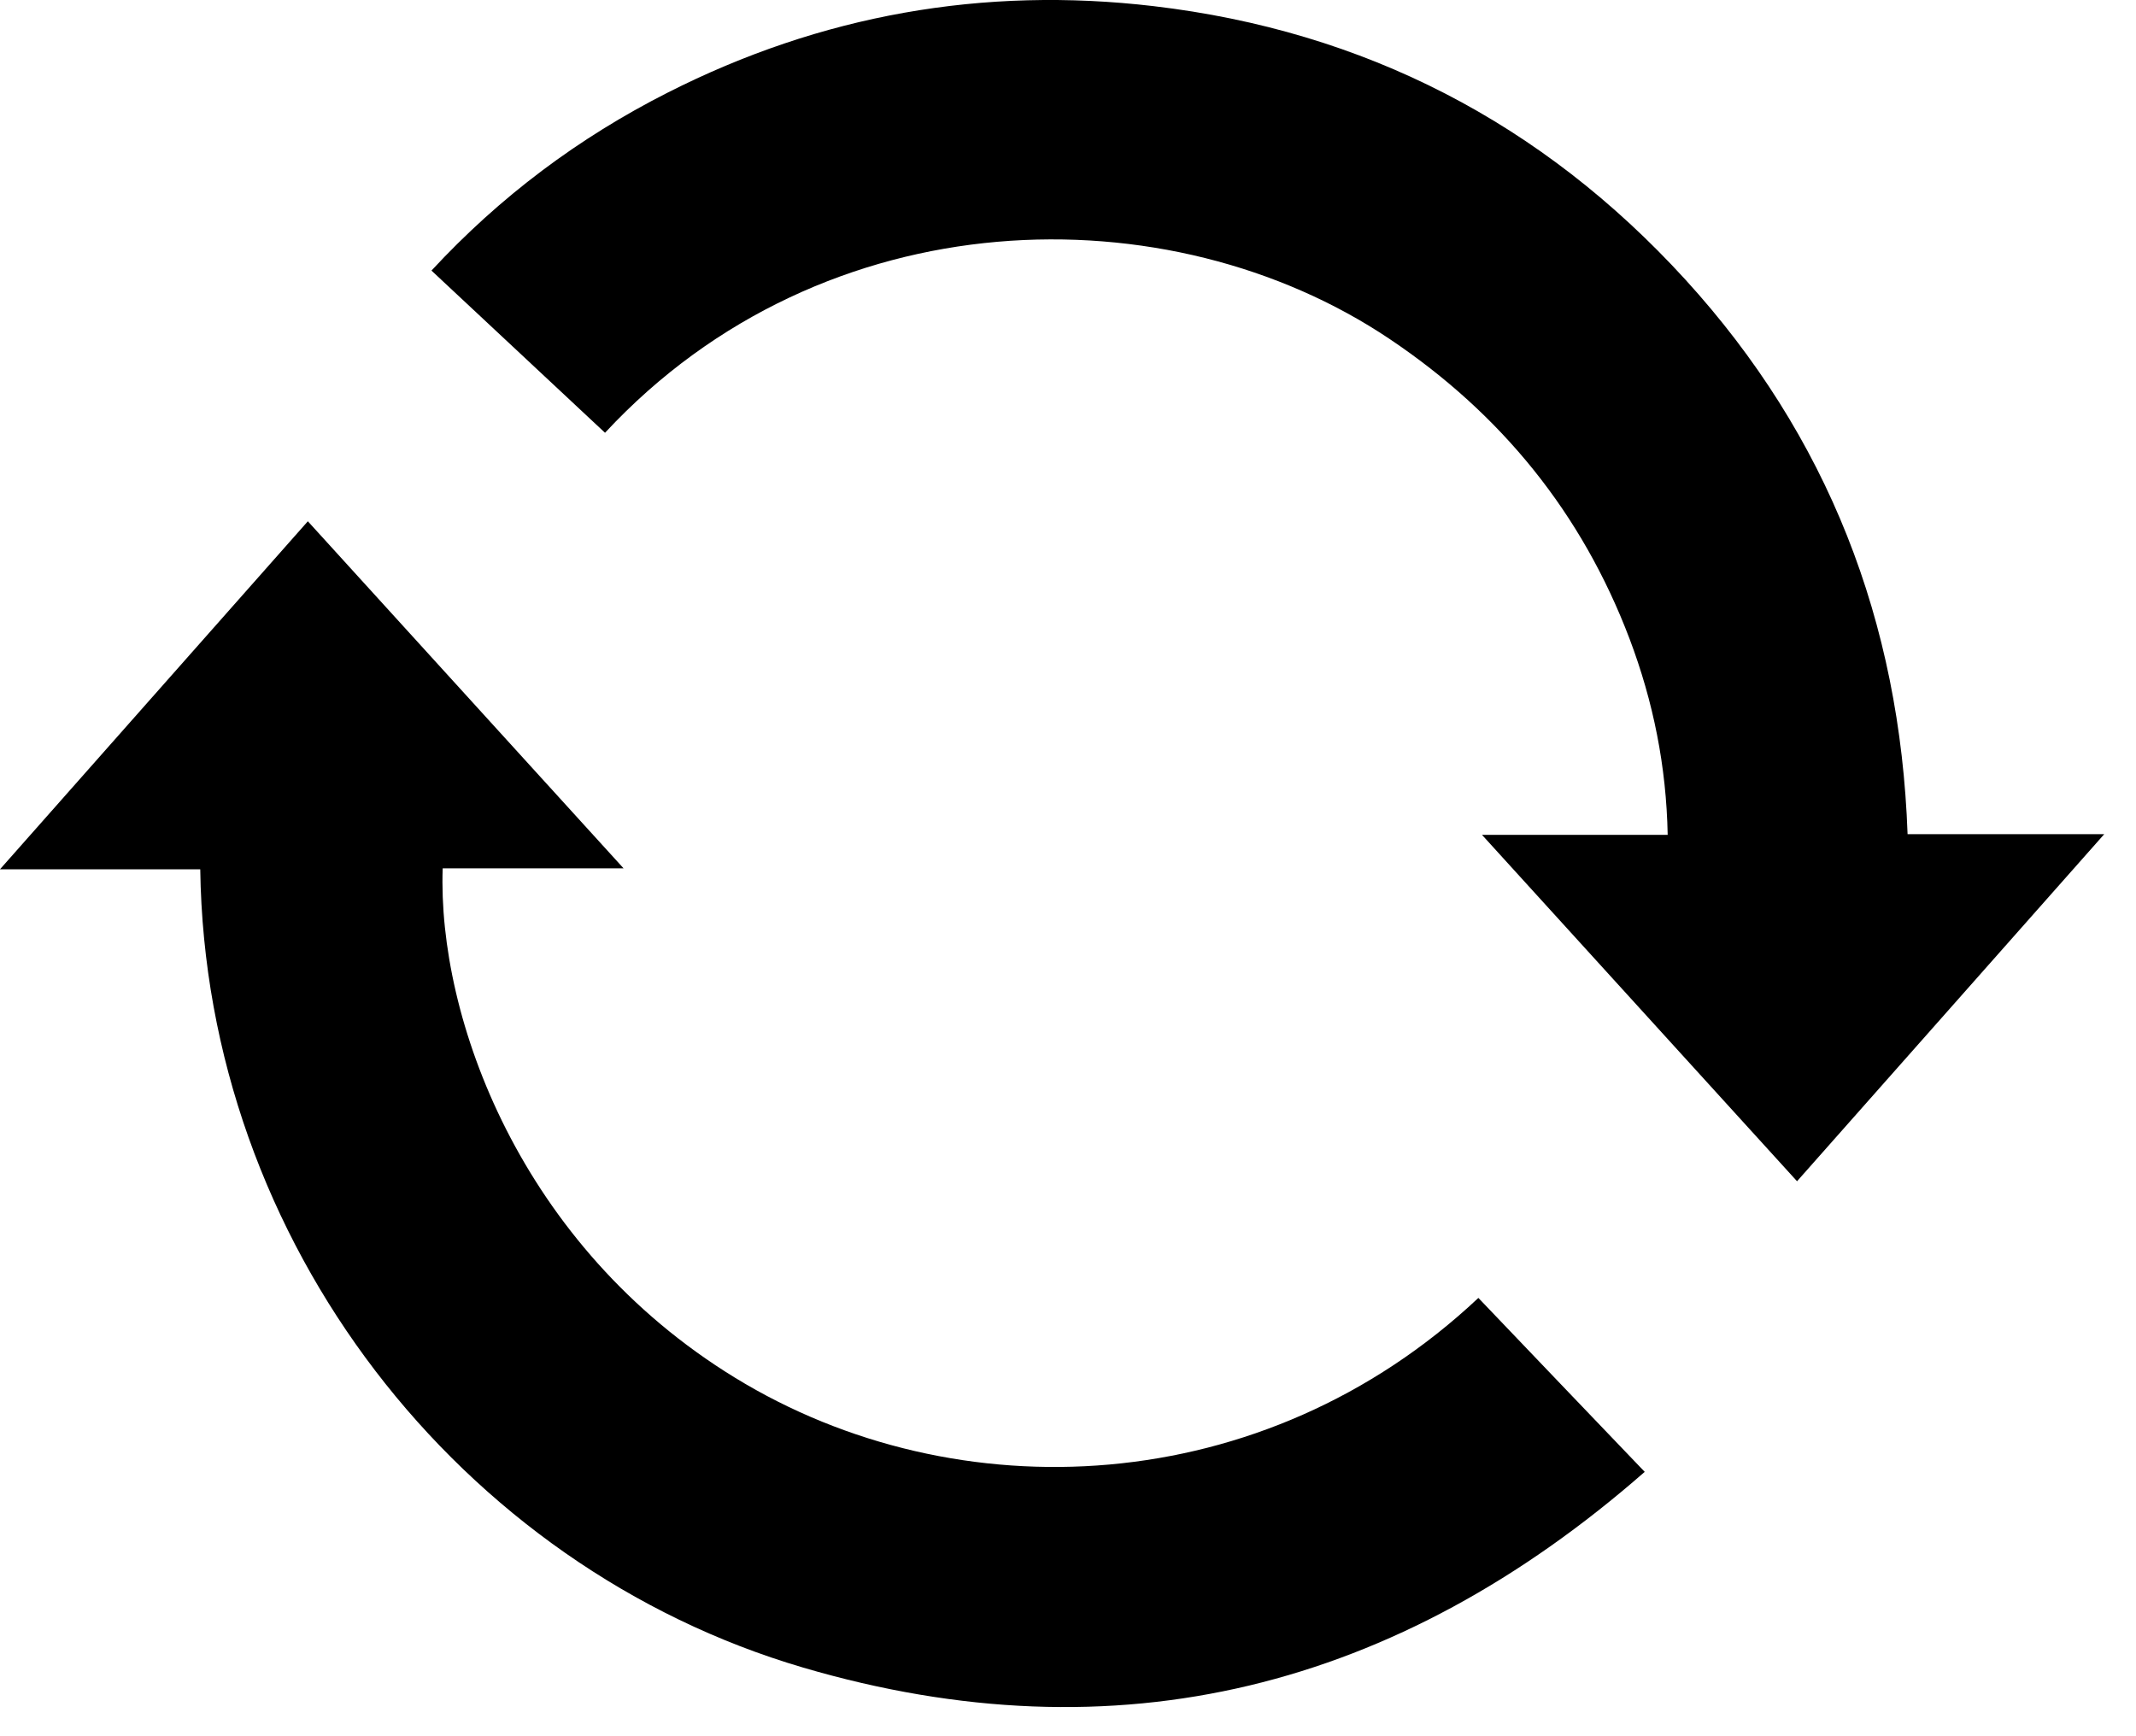
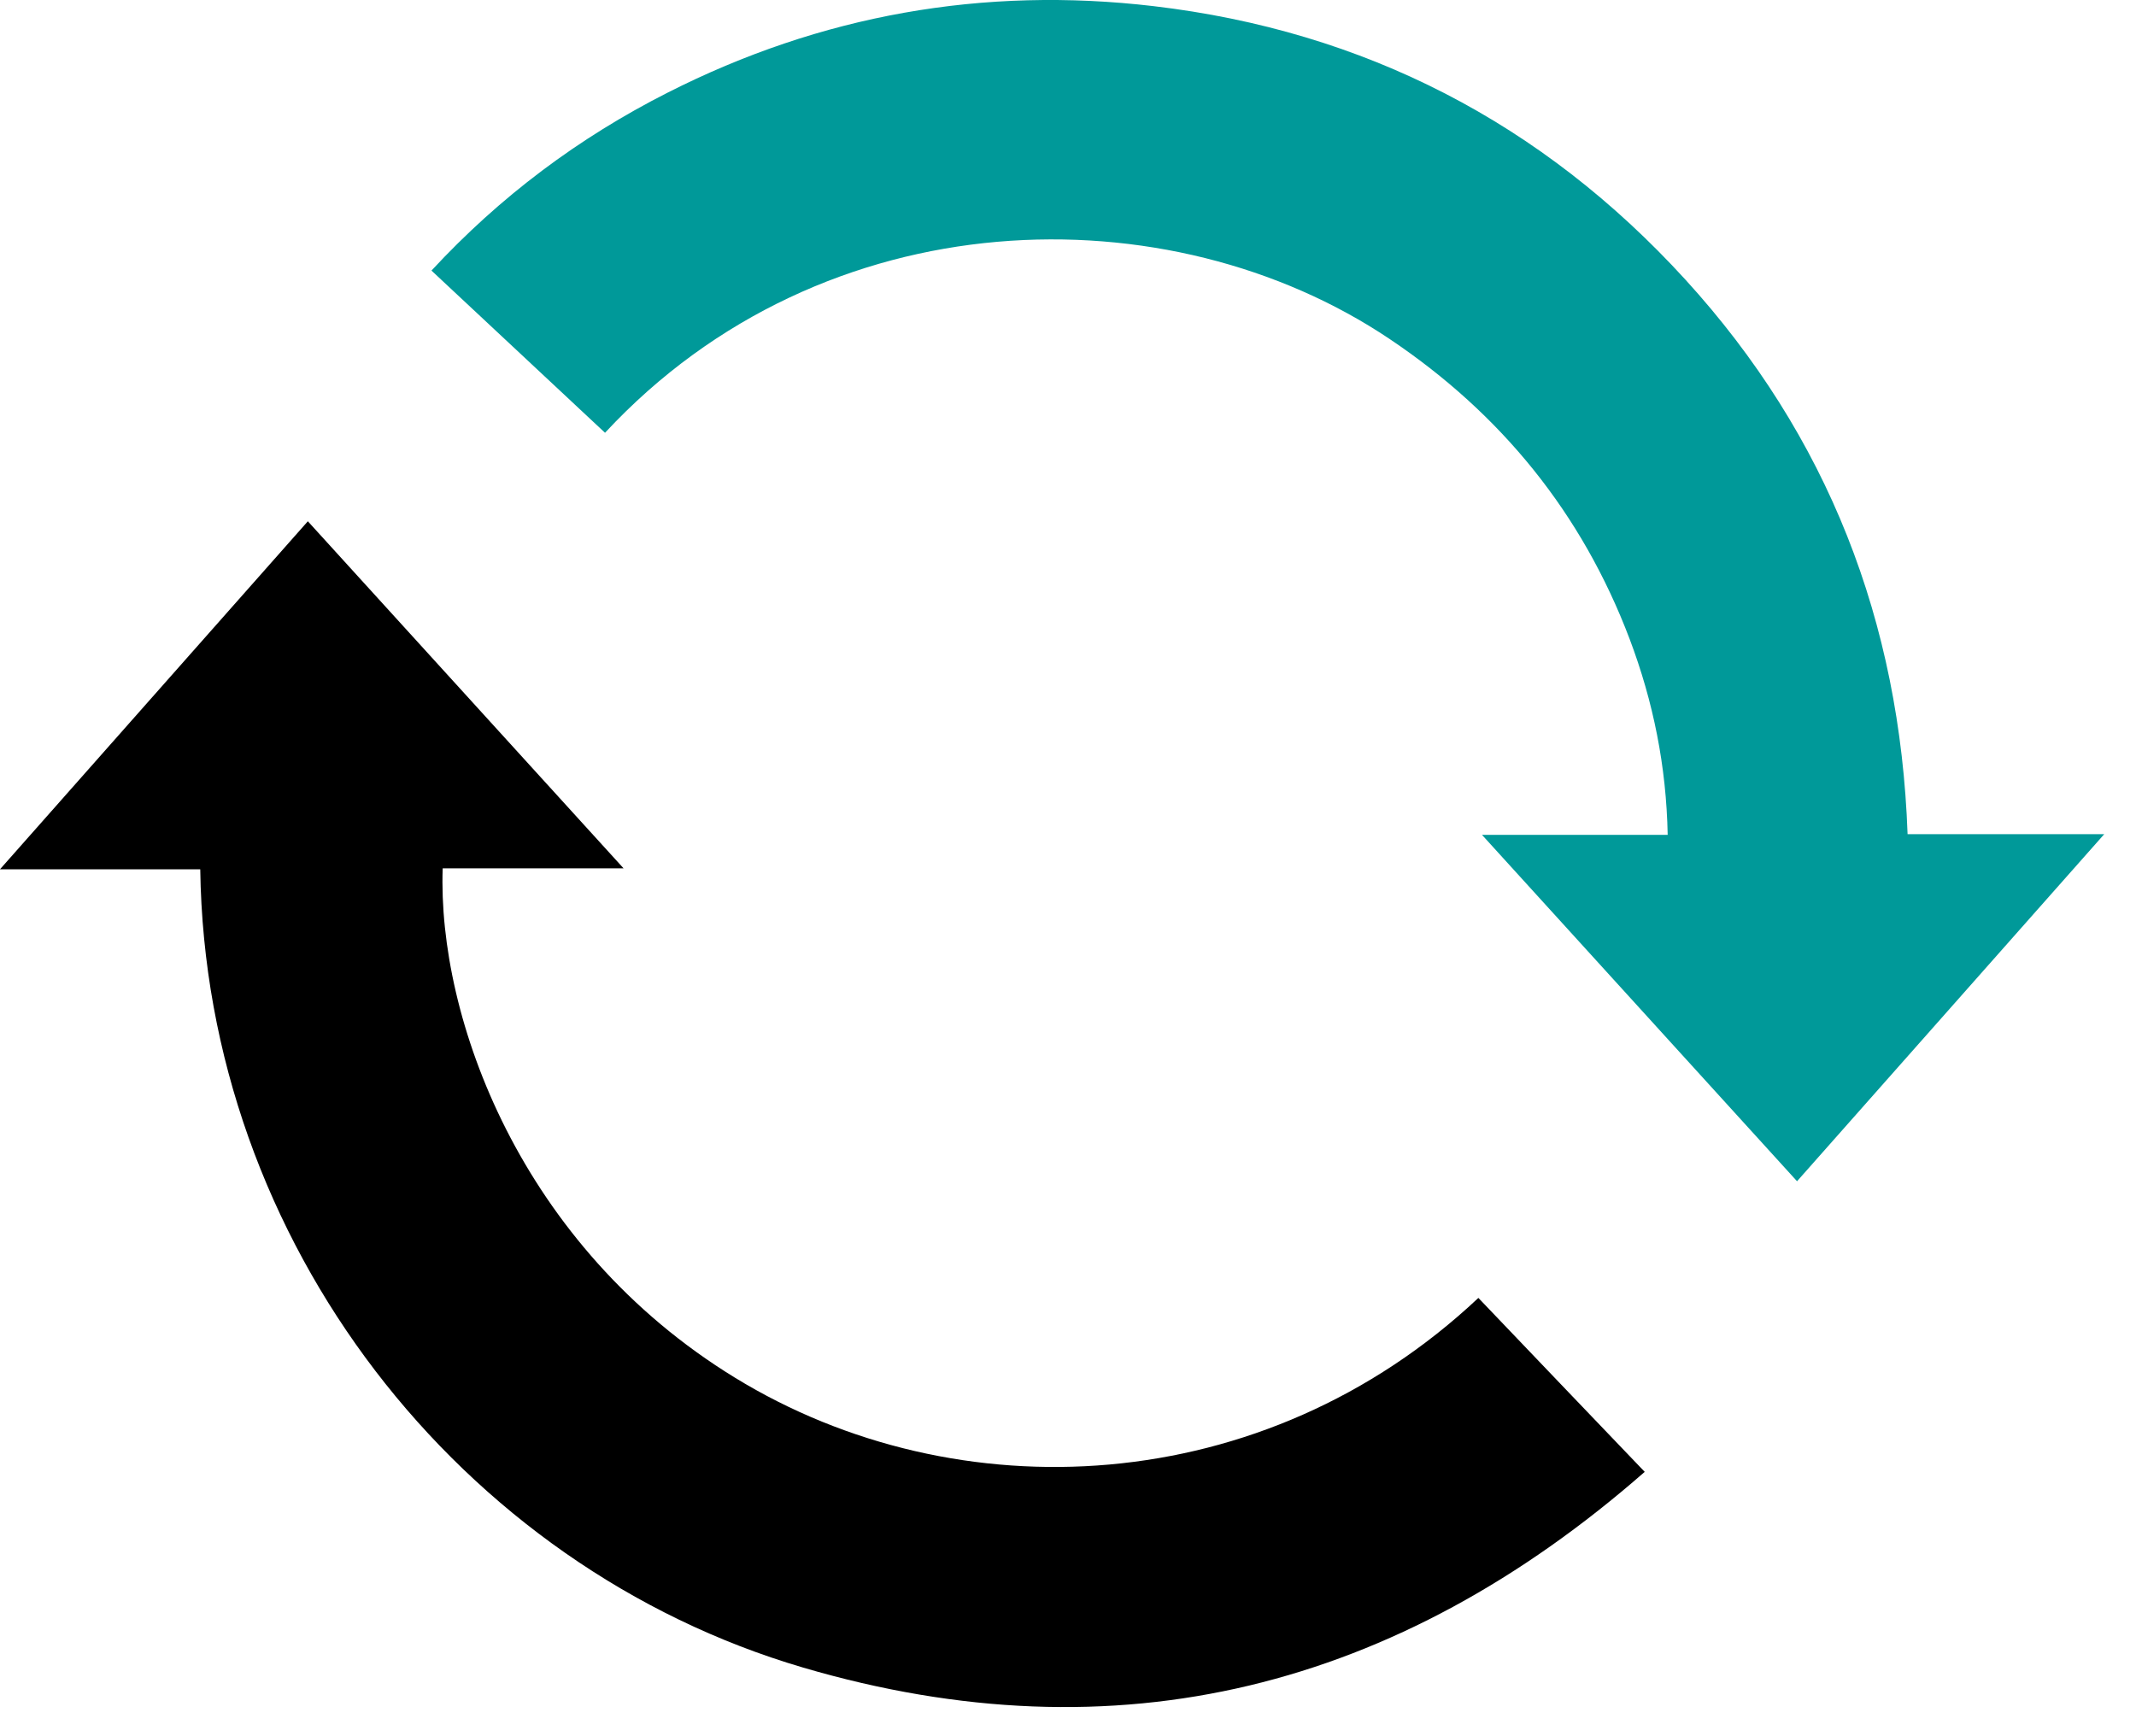
<svg xmlns="http://www.w3.org/2000/svg" viewBox="0 0 160 130">
-   <path class="fill-primary-500" fill-rule="evenodd" clip-rule="evenodd" d="m45.32,32.42c-4.29-4.01-8.59-8.02-13-12.15,5.12-5.53,11.02-9.95,17.69-13.33C61.48,1.12,73.66-1.04,86.41.46c15.79,1.86,29.11,8.74,39.83,20.48,10.69,11.72,16.08,25.64,16.65,41.55h14.73c-7.77,8.78-15.36,17.35-23.01,26-7.86-8.65-15.65-17.21-23.6-25.95h13.91c-.1-5.14-1.08-9.98-2.85-14.67-3.57-9.42-9.61-16.86-17.97-22.47-16.49-11.08-42.33-10.69-58.78,7.02Z" />
-   <path class="fill-black" fill-rule="evenodd" clip-rule="evenodd" d="m110.74,97.23c4.13,4.33,8.21,8.59,12.46,13.03-18.51,16.21-39.47,21.59-63.05,14.66-25.63-7.53-44.76-31.83-45.15-59.8H0c7.8-8.82,15.37-17.38,23.06-26.07,7.86,8.64,15.66,17.22,23.65,26h-13.55c-.39,11.14,5.77,28.28,21.9,38.16,16.62,10.18,39.59,9.15,55.68-5.98Z" />
-   <style>@media (prefers-color-scheme:dark){:root{filter:invert(100%)}}</style>
+   <path id="top-arrow" fill-rule="evenodd" clip-rule="evenodd" d="m45.32,32.42c-4.29-4.01-8.59-8.02-13-12.15,5.12-5.53,11.02-9.95,17.69-13.33C61.48,1.12,73.66-1.04,86.41.46c15.79,1.86,29.11,8.74,39.83,20.48,10.69,11.72,16.08,25.64,16.65,41.55h14.73c-7.77,8.78-15.36,17.35-23.01,26-7.86-8.65-15.65-17.21-23.6-25.95h13.91c-.1-5.14-1.08-9.98-2.85-14.67-3.57-9.42-9.61-16.86-17.97-22.47-16.49-11.08-42.33-10.69-58.78,7.02Z" />
+   <path id="bottom-arrow" fill-rule="evenodd" clip-rule="evenodd" d="m110.74,97.23c4.13,4.33,8.21,8.59,12.46,13.03-18.51,16.21-39.47,21.59-63.05,14.66-25.63-7.53-44.76-31.83-45.15-59.8H0c7.8-8.82,15.37-17.38,23.06-26.07,7.86,8.64,15.66,17.22,23.65,26h-13.55c-.39,11.14,5.77,28.28,21.9,38.16,16.62,10.18,39.59,9.15,55.68-5.98Z" />
+   <style>
+ 		#top-arrow {
+ 			fill: #009999;
+ 		}
+ 
+ 		#bottom-arrow {
+ 			fill: black;
+ 		}
+ 
+ 		@media (prefers-color-scheme: dark){
+ 			#bottom-arrow {
+ 				filter: invert(100%);
+ 			}
+ 		}
+ 	</style>
</svg>
